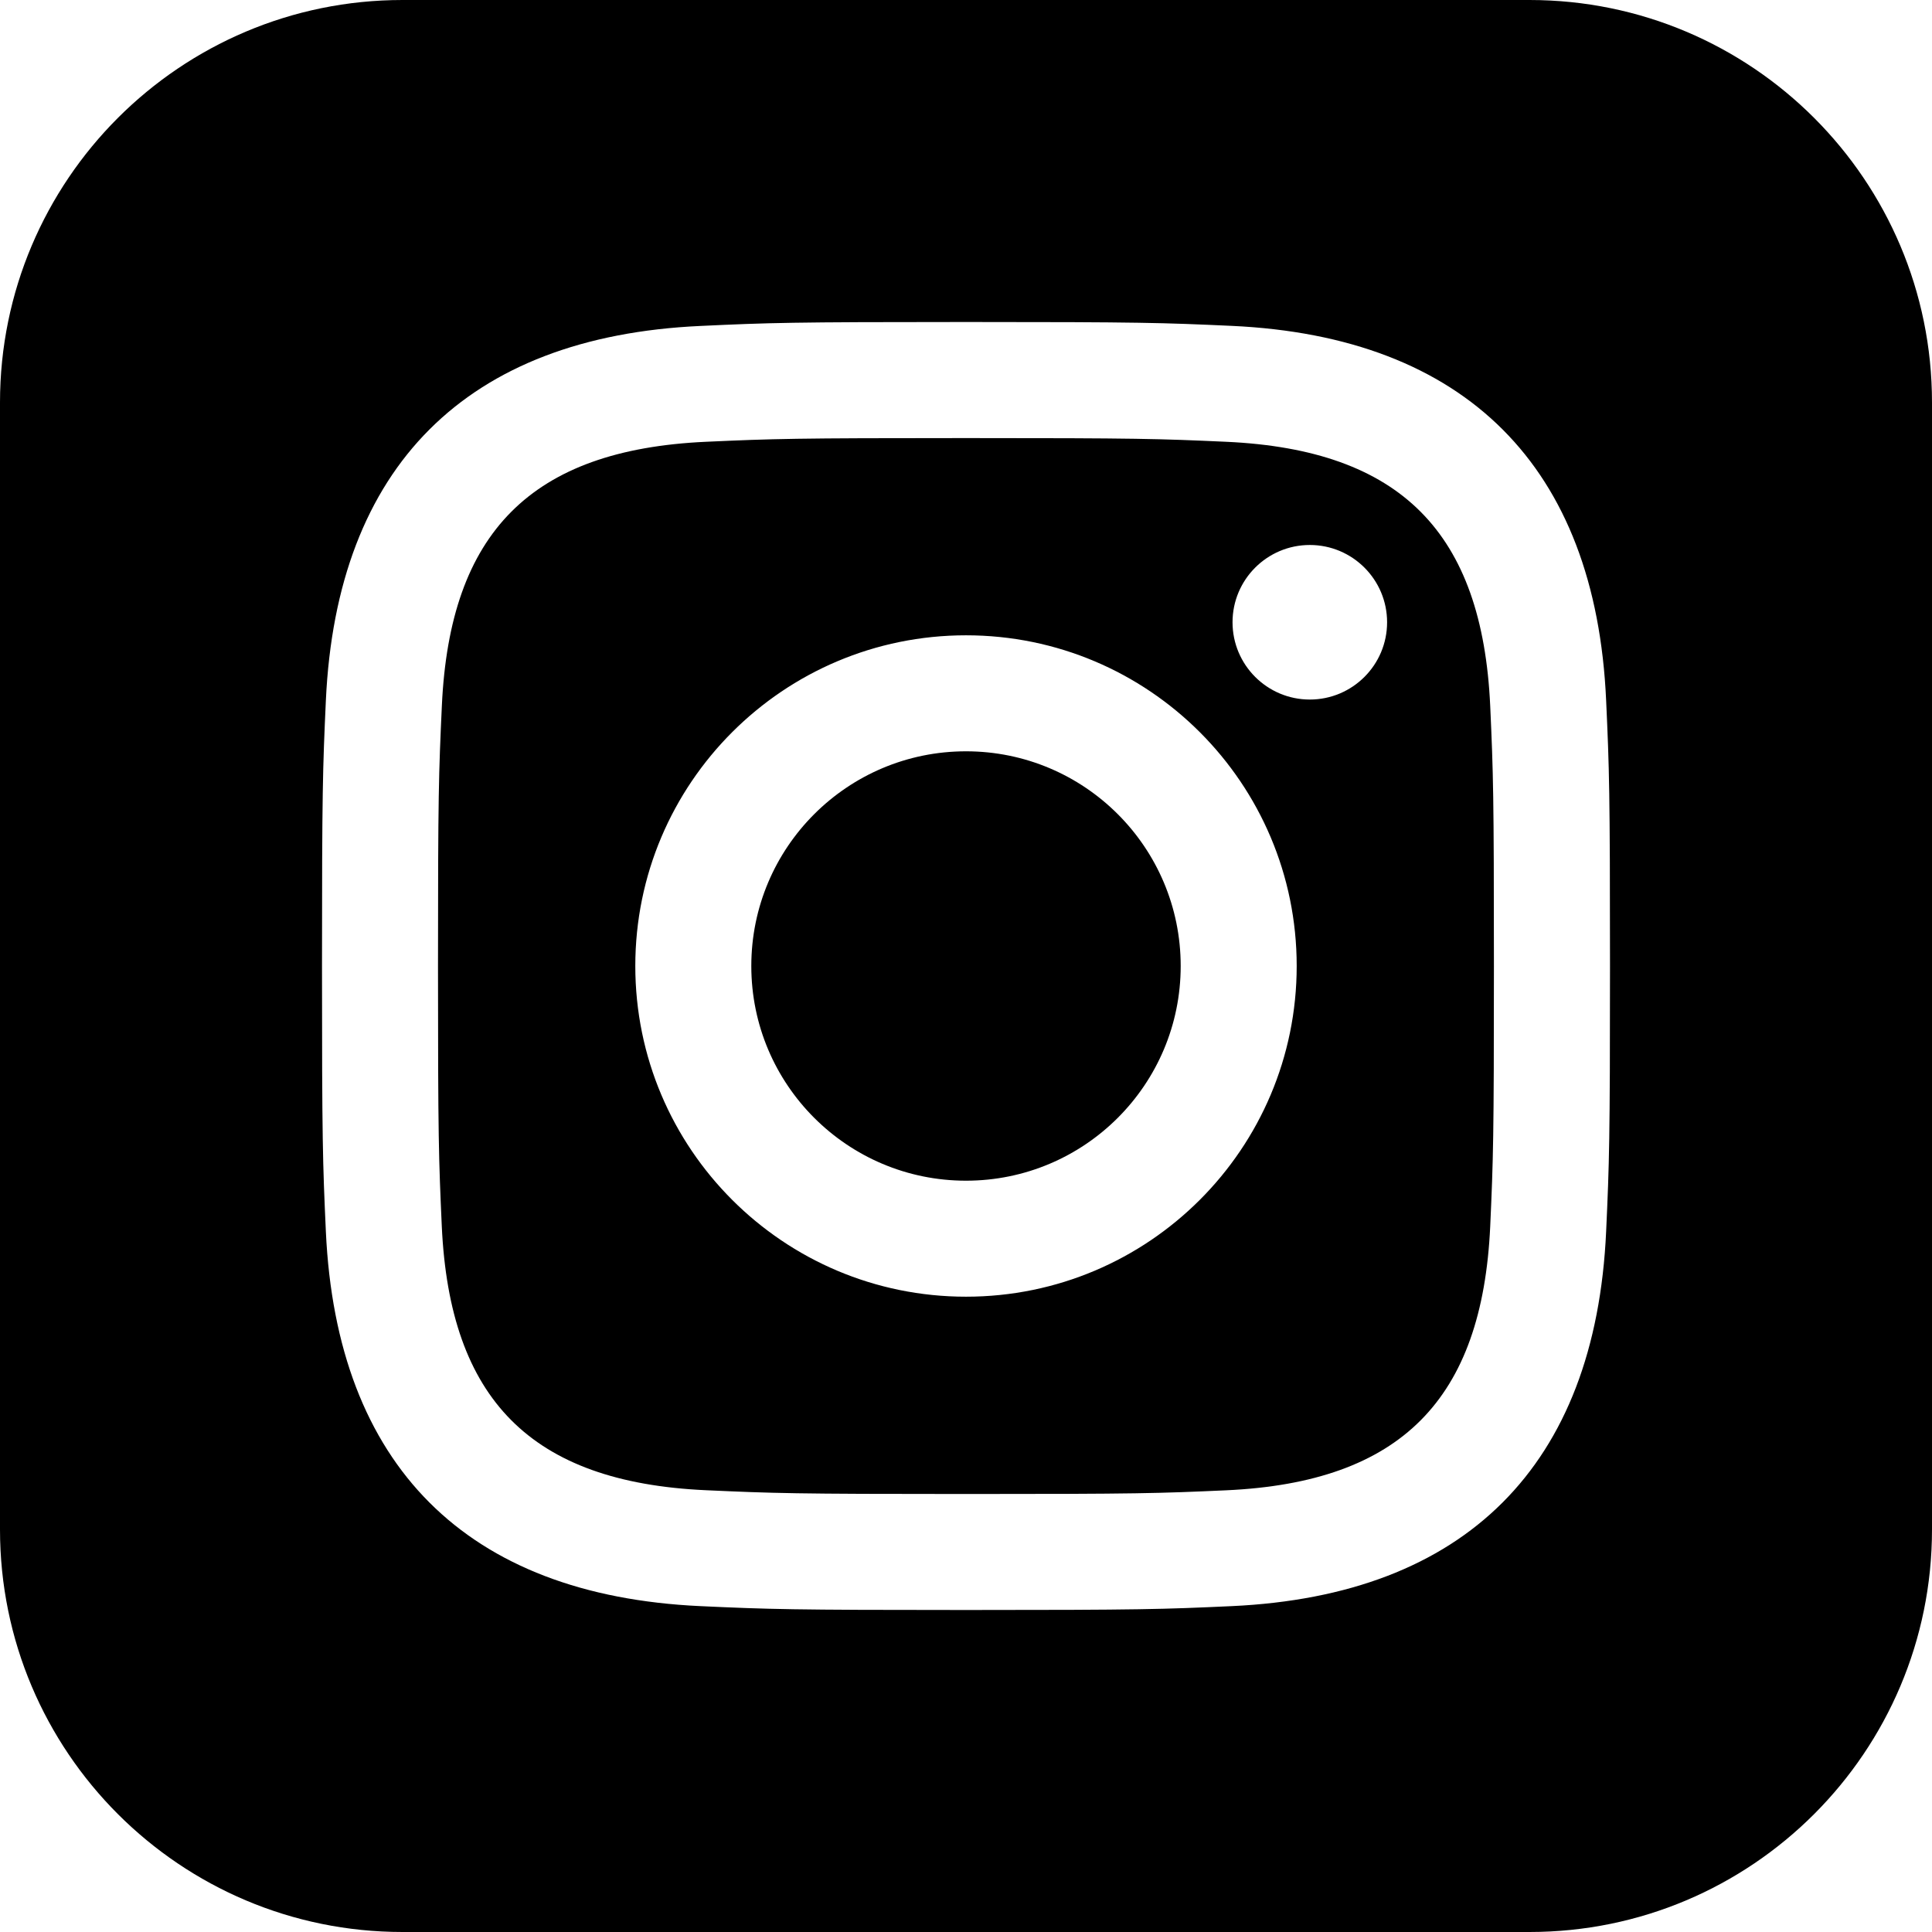
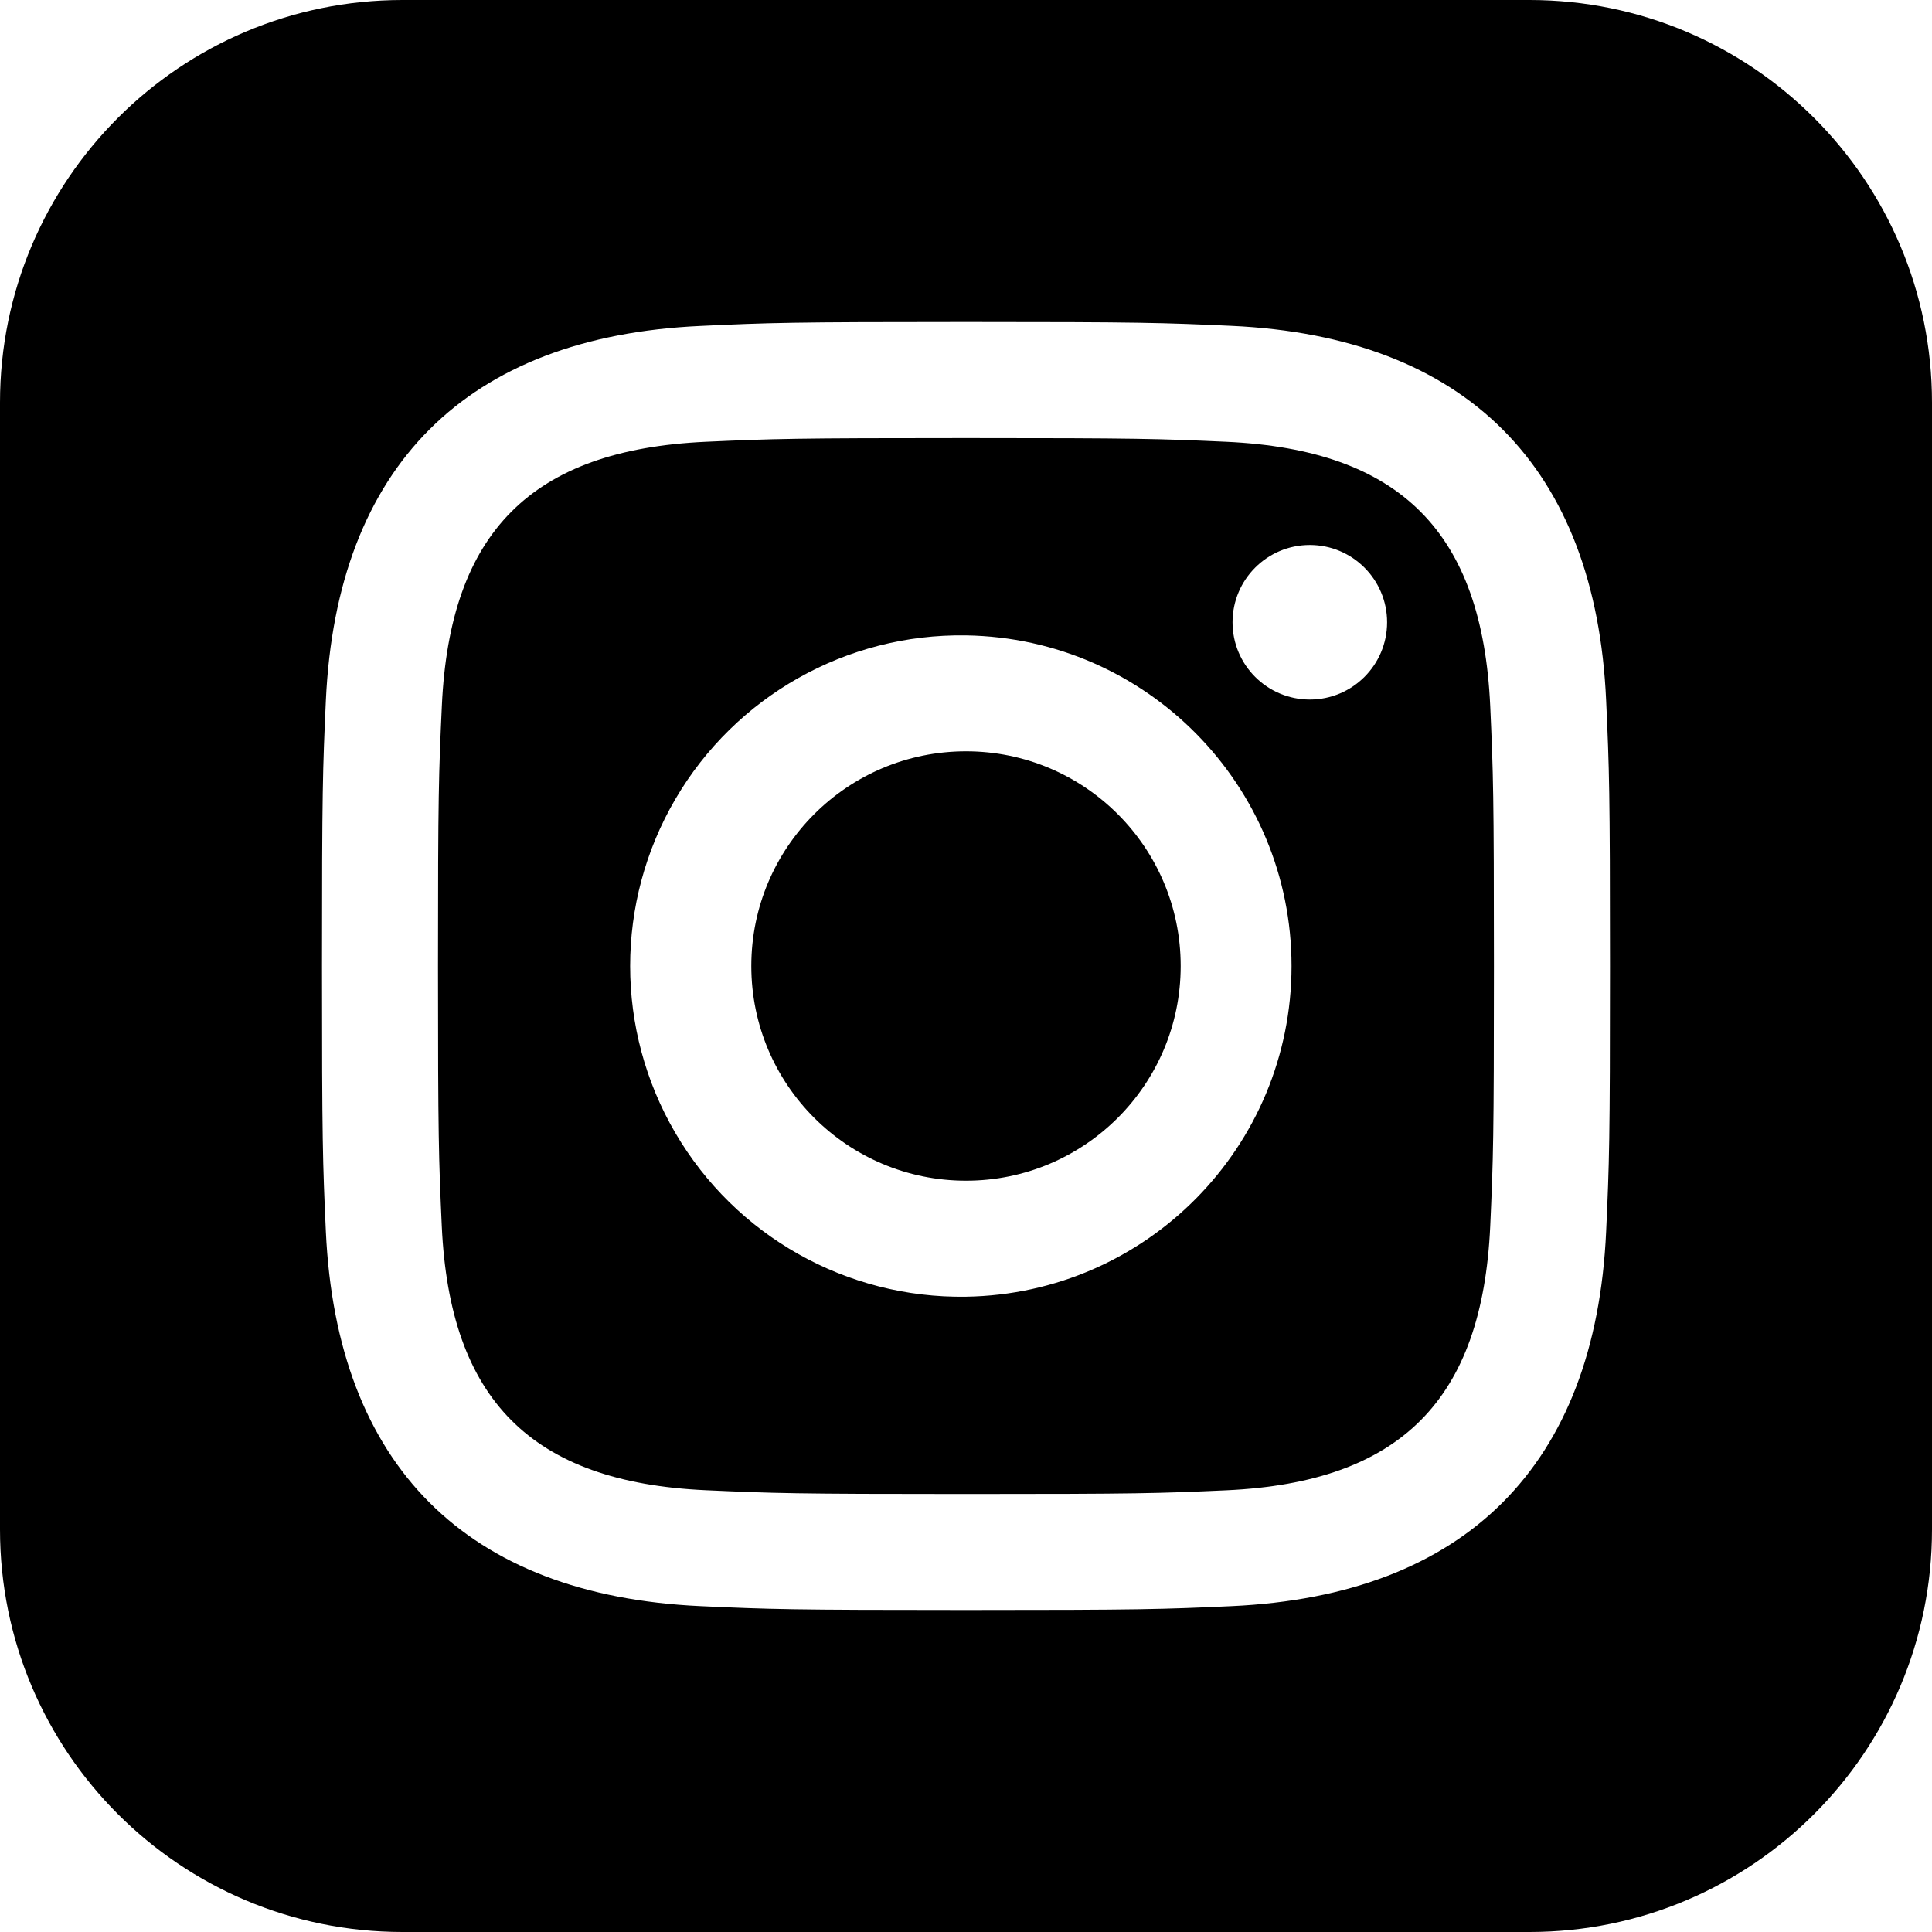
- <svg xmlns="http://www.w3.org/2000/svg" width="24" height="24" viewBox="0 0 24 24">
-   <path d="M15.233 5.488c-.843-.038-1.097-.046-3.233-.046s-2.389.008-3.232.046c-2.17.099-3.181 1.127-3.279 3.279-.039.844-.048 1.097-.048 3.233s.009 2.389.047 3.233c.099 2.148 1.106 3.18 3.279 3.279.843.038 1.097.047 3.233.047 2.137 0 2.39-.008 3.233-.046 2.17-.099 3.18-1.129 3.279-3.279.038-.844.046-1.097.046-3.233s-.008-2.389-.046-3.232c-.099-2.153-1.111-3.182-3.279-3.281zm-3.233 10.62c-2.269 0-4.108-1.839-4.108-4.108 0-2.269 1.84-4.108 4.108-4.108s4.108 1.839 4.108 4.108c0 2.269-1.839 4.108-4.108 4.108zm4.271-7.418c-.53 0-.96-.43-.96-.96s.43-.96.96-.96.96.43.96.96-.43.96-.96.96zm-1.604 3.31c0 1.473-1.194 2.667-2.667 2.667s-2.667-1.194-2.667-2.667c0-1.473 1.194-2.667 2.667-2.667s2.667 1.194 2.667 2.667zm4.333-12h-14c-2.761 0-5 2.239-5 5v14c0 2.761 2.239 5 5 5h14c2.762 0 5-2.239 5-5v-14c0-2.761-2.238-5-5-5zm.952 15.298c-.132 2.909-1.751 4.521-4.653 4.654-.854.039-1.126.048-3.299.048s-2.444-.009-3.298-.048c-2.908-.133-4.52-1.748-4.654-4.654-.039-.853-.048-1.125-.048-3.298 0-2.172.009-2.445.048-3.298.134-2.908 1.748-4.521 4.654-4.653.854-.04 1.125-.049 3.298-.049s2.445.009 3.299.048c2.908.133 4.523 1.751 4.653 4.653.039.854.048 1.127.048 3.299 0 2.173-.009 2.445-.048 3.298z" />
+ <svg xmlns="http://www.w3.org/2000/svg" viewBox="0 0 24 24">
+   <path d="M15.233 5.488c-.843-.038-1.097-.046-3.233-.046s-2.389.008-3.232.046c-2.17.099-3.181 1.127-3.279 3.279-.039.844-.048 1.097-.048 3.233s.009 2.389.047 3.233c.099 2.148 1.106 3.18 3.279 3.279.843.038 1.097.047 3.233.047 2.137 0 2.39-.008 3.233-.046 2.17-.099 3.18-1.129 3.279-3.279.038-.844.046-1.097.046-3.233s-.008-2.389-.046-3.232c-.099-2.153-1.111-3.182-3.279-3.281zM12 16.108a4.108 4.108 0 110-8.215 4.108 4.108 0 010 8.215zm4.271-7.418a.96.96 0 110-1.92.96.96 0 010 1.92zM14.667 12a2.667 2.667 0 11-5.334 0 2.667 2.667 0 015.334 0zM19 0H5a5 5 0 00-5 5v14a5 5 0 005 5h14a5 5 0 005-5V5a5 5 0 00-5-5zm.952 15.298c-.132 2.909-1.751 4.521-4.653 4.654-.854.039-1.126.048-3.299.048s-2.444-.009-3.298-.048c-2.908-.133-4.52-1.748-4.654-4.654C4.009 14.445 4 14.173 4 12c0-2.172.009-2.445.048-3.298.134-2.908 1.748-4.521 4.654-4.653C9.556 4.009 9.827 4 12 4s2.445.009 3.299.048c2.908.133 4.523 1.751 4.653 4.653.039.854.048 1.127.048 3.299 0 2.173-.009 2.445-.048 3.298z" />
</svg>
